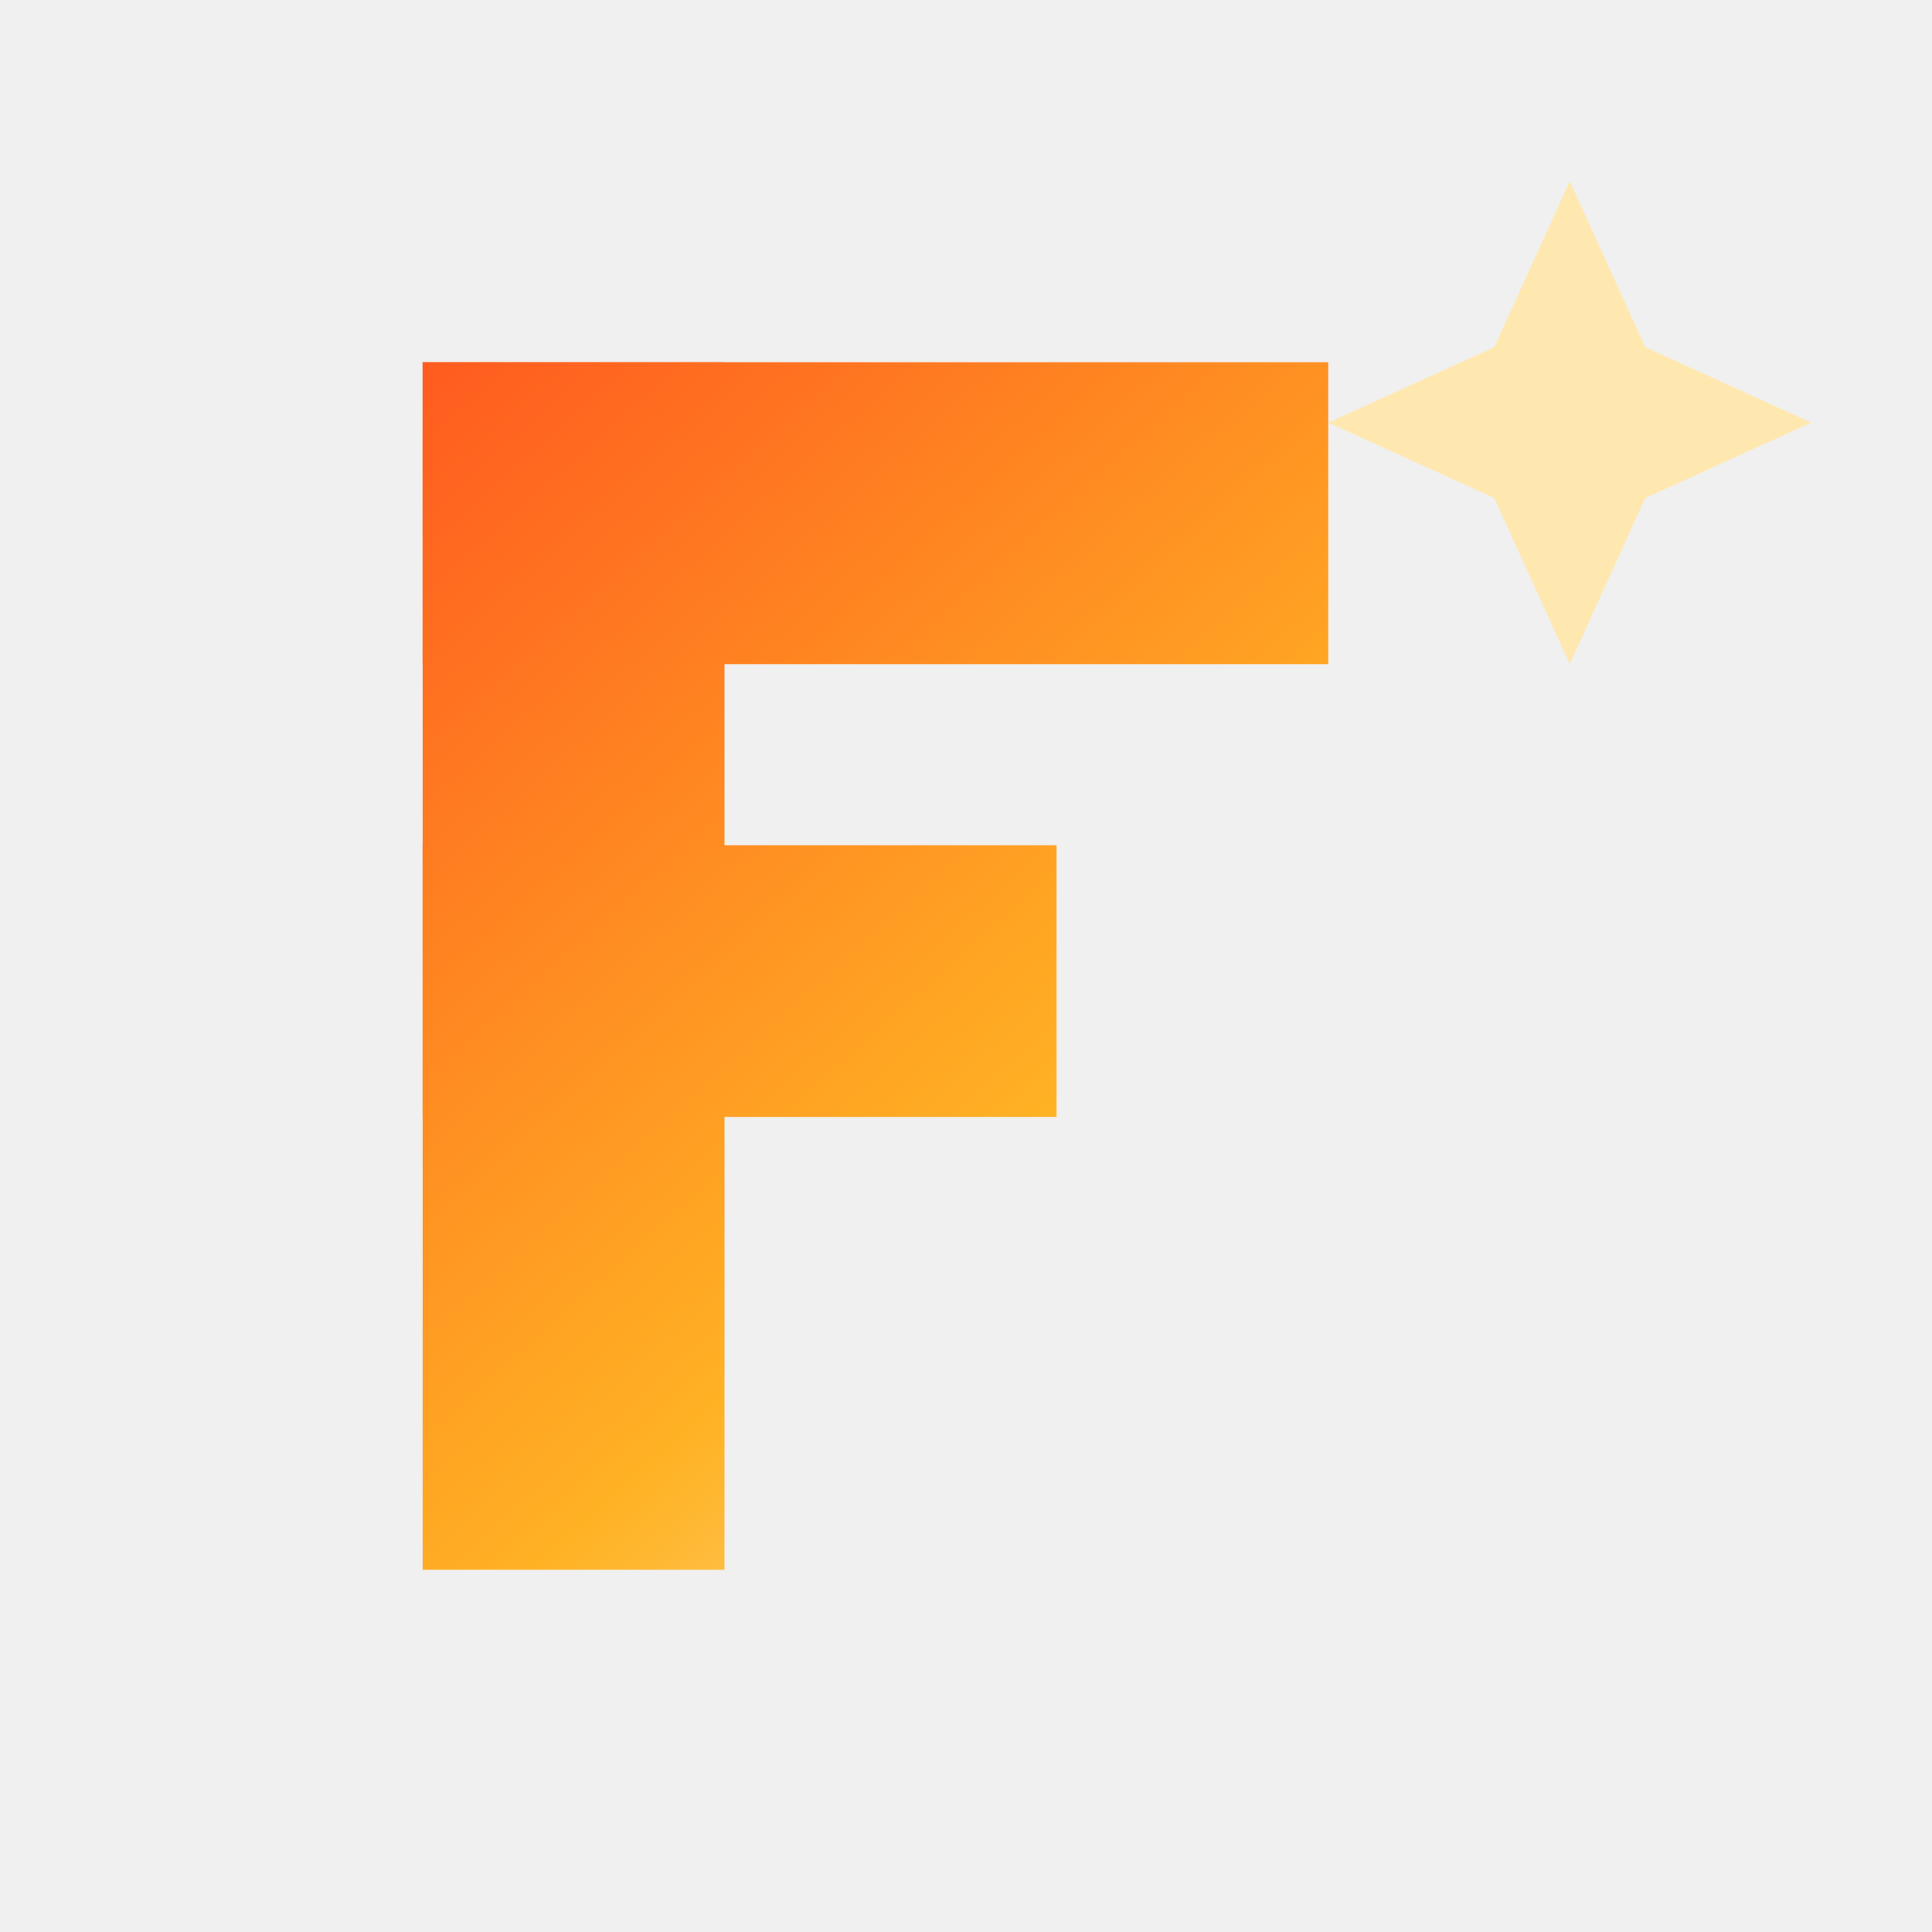
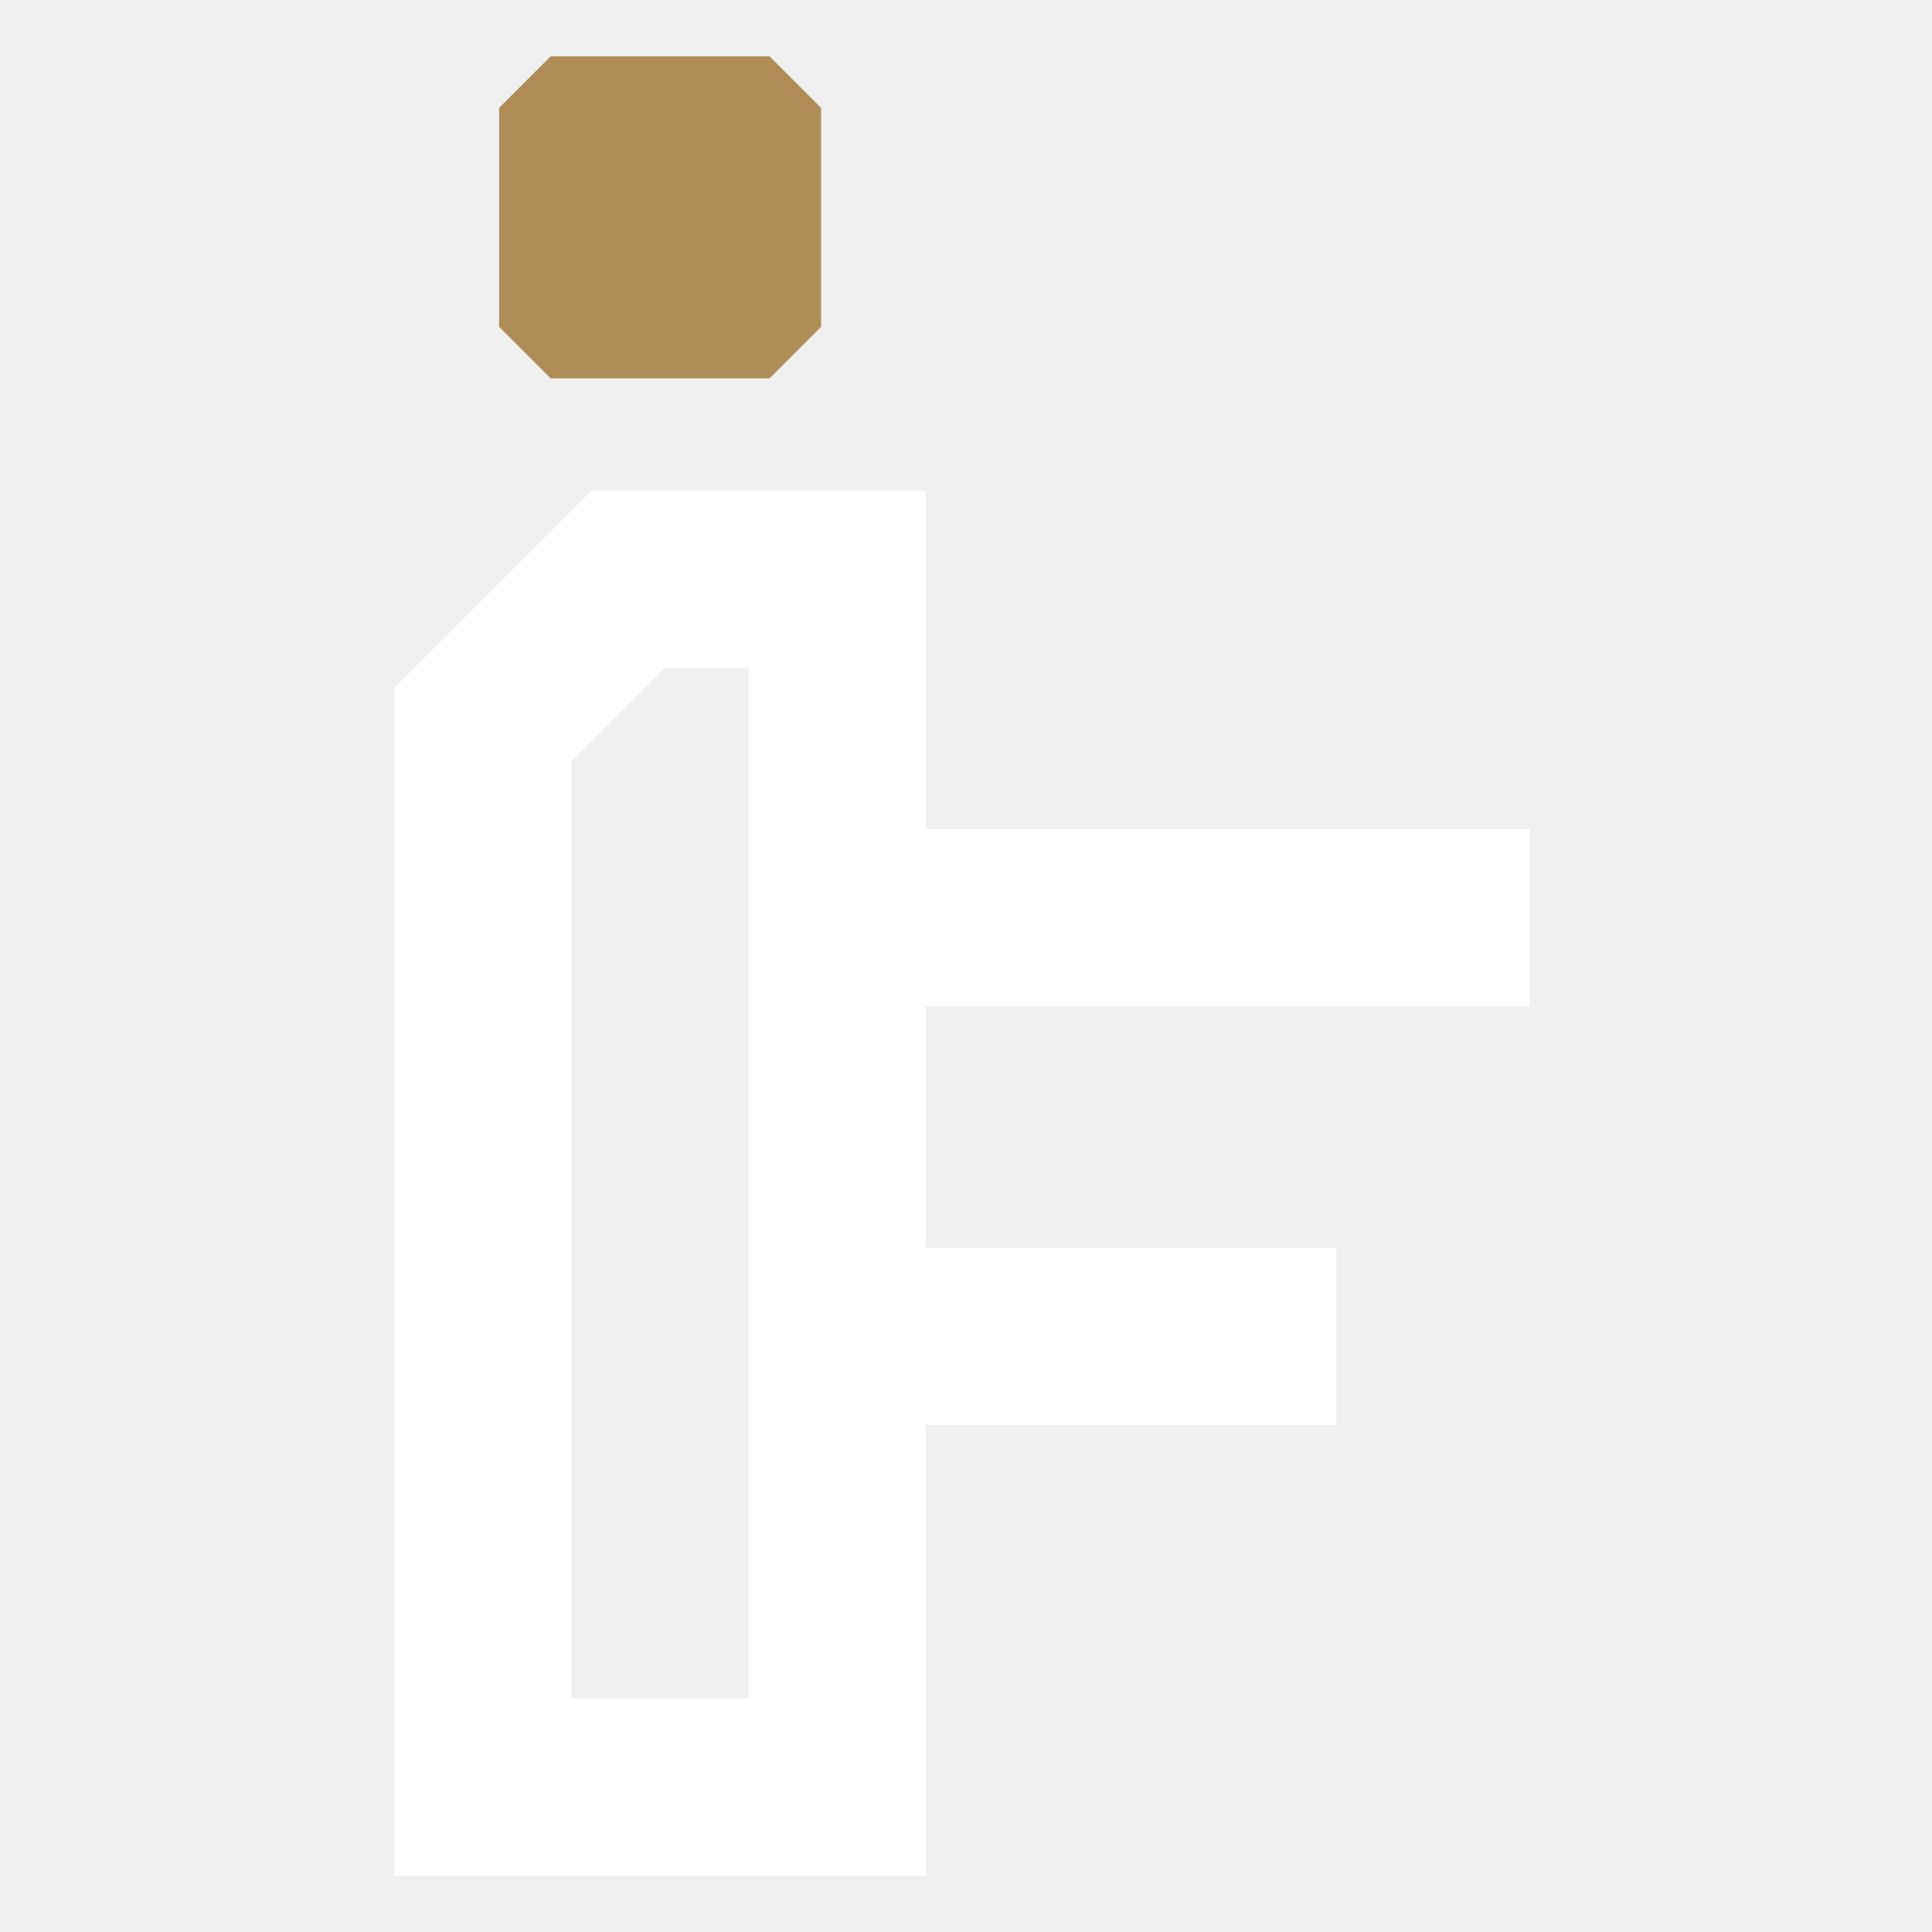
- <svg xmlns="http://www.w3.org/2000/svg" viewBox="0 0 64 64" fill="none">
-   <defs>
-     <linearGradient id="fundido" gradientUnits="userSpaceOnUse" x1="14" y1="12" x2="50" y2="52">
-       <stop offset="0" stop-color="#FF5B1F" />
-       <stop offset="0.6" stop-color="#FFB224" />
-       <stop offset="1" stop-color="#FFE8B0" />
-     </linearGradient>
-   </defs>
-   <rect x="14" y="12" width="10" height="40" fill="url(#fundido)" />
-   <rect x="14" y="12" width="30" height="10" fill="url(#fundido)" />
-   <rect x="14" y="28" width="21" height="9" fill="url(#fundido)" />
-   <path d="M52 6 L54.5 11.5 L60 14 L54.5 16.5 L52 22 L49.5 16.5 L44 14 L49.5 11.5 Z" fill="#FFE8B0" />
+ <svg xmlns="http://www.w3.org/2000/svg" width="240" height="240" viewBox="0 0 240 240" fill="none">
+   <g id="simbolo">
+     <g id="trazo" fill="none" stroke="#FFFFFF" stroke-width="22" stroke-linecap="butt" stroke-linejoin="miter" stroke-miterlimit="10">
+       <path id="chimenea" d="M60 222 V90 L78 72 H104 V222 Z" />
+       <path id="viga-superior" d="M104 114 H190" />
+       <path id="viga-media" d="M104 166 H166" />
+     </g>
+     <path id="chispa" fill="#B08D57" d="M68.4 7 L95.6 7 L102 13.4 L102 40.6 L95.6 47 L68.4 47 L62 40.6 L62 13.4 Z" />
+   </g>
</svg>
